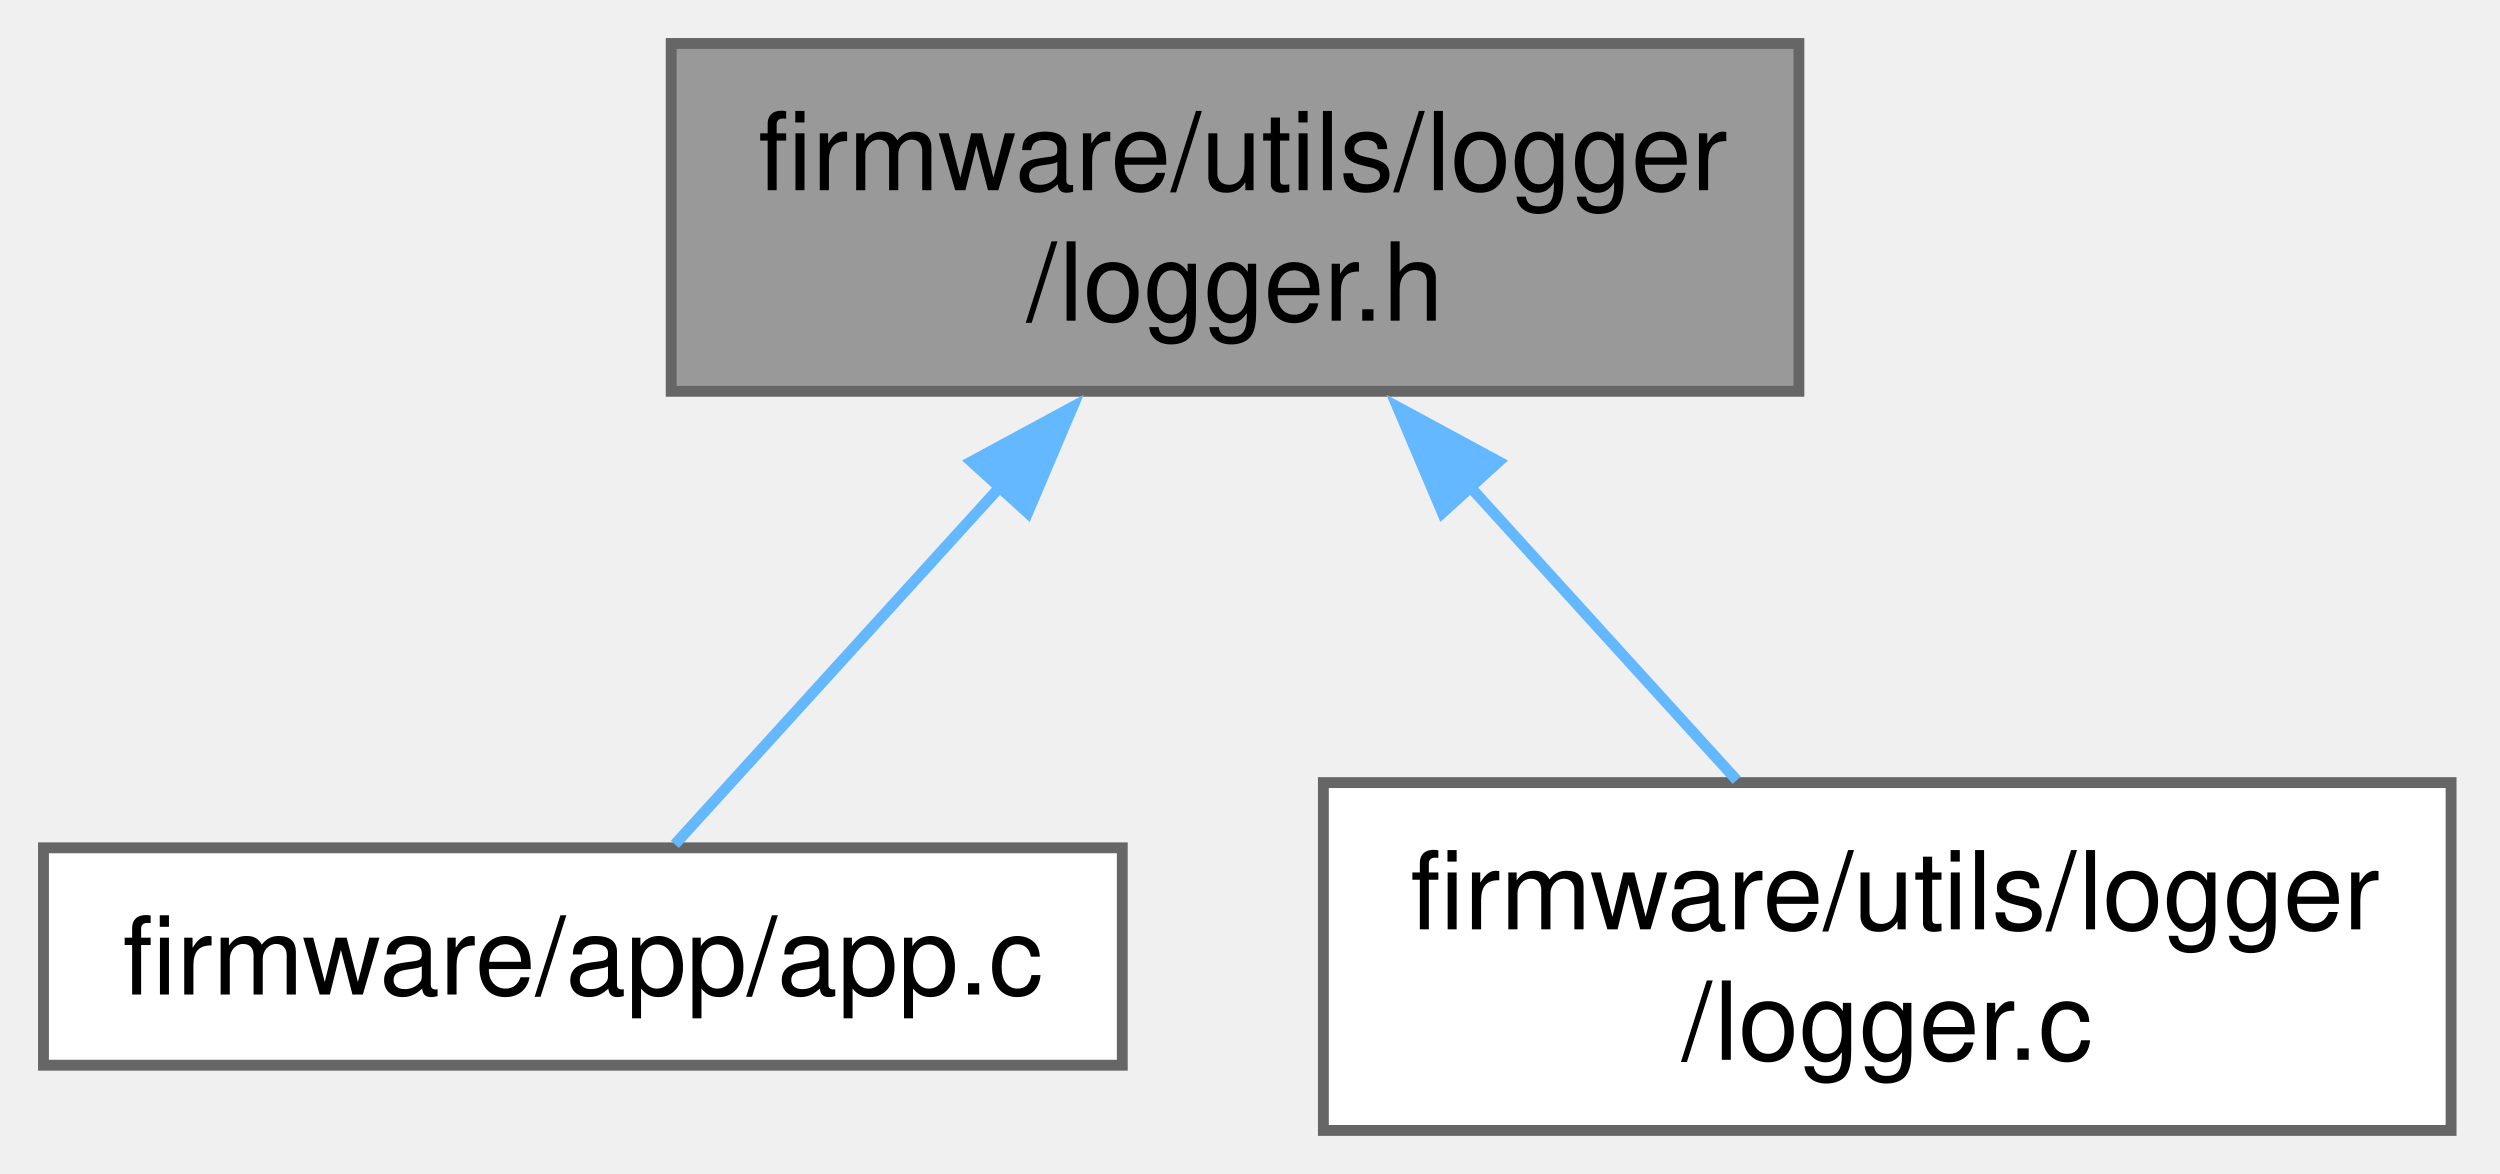
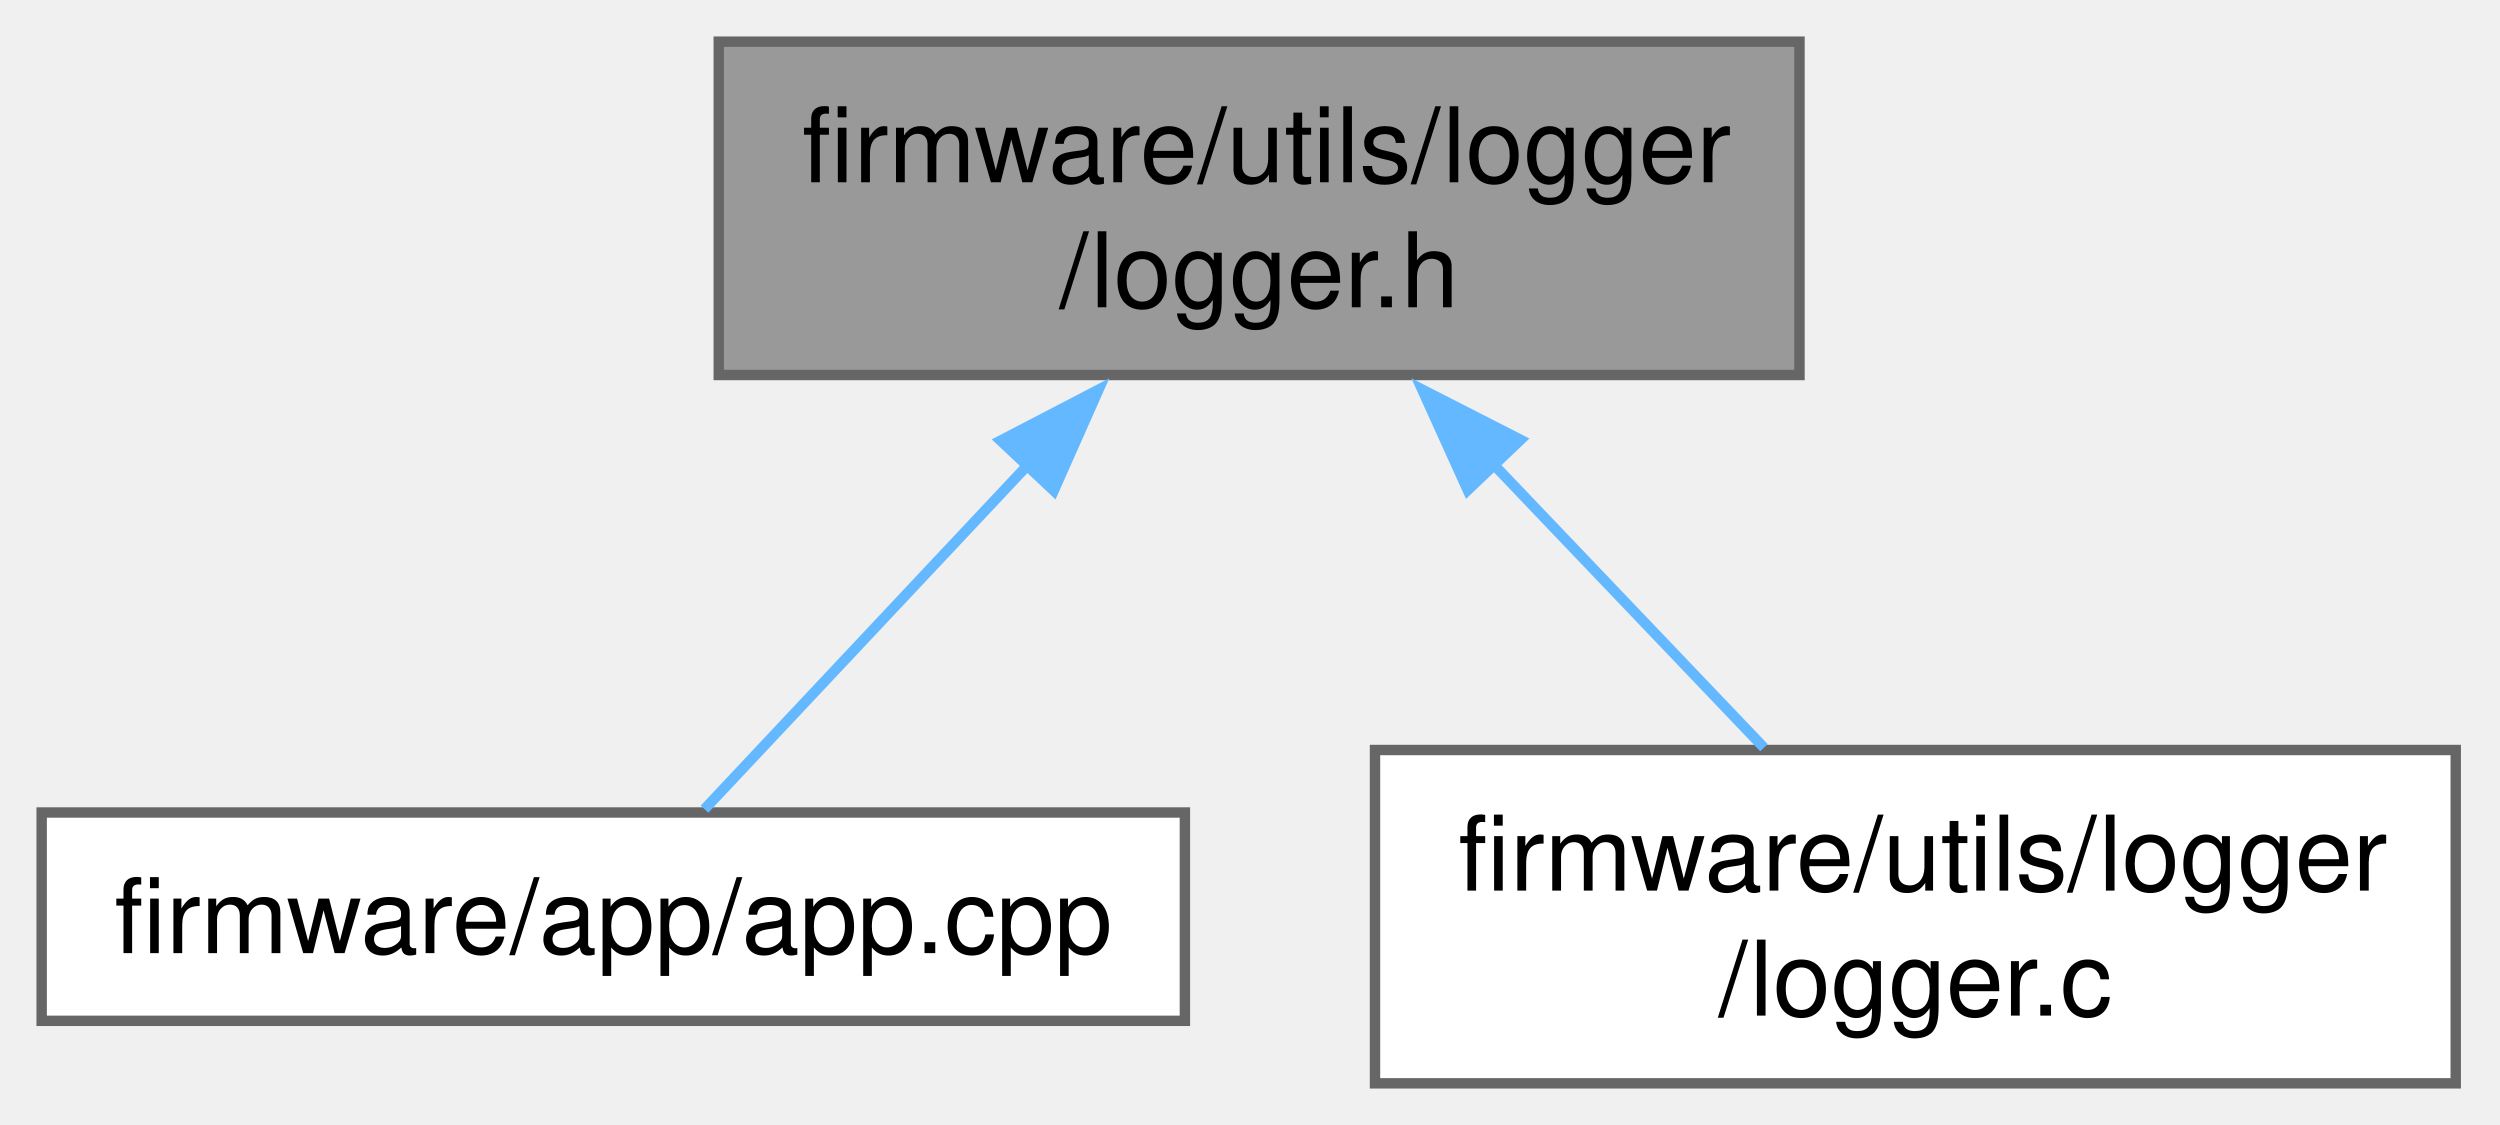
- <svg xmlns="http://www.w3.org/2000/svg" xmlns:xlink="http://www.w3.org/1999/xlink" width="230pt" height="108pt" viewBox="0.00 0.00 230.00 108.00">
+ <svg xmlns="http://www.w3.org/2000/svg" xmlns:xlink="http://www.w3.org/1999/xlink" width="240pt" height="108pt" viewBox="0.00 0.00 240.00 108.00">
  <g id="graph0" class="graph" transform="scale(1 1) rotate(0) translate(4 104)">
    <g id="Node000001" class="node">
      <g id="a_Node000001">
        <a xlink:title=" ">
-           <polygon fill="#999999" stroke="#666666" points="161.5,-100 57.75,-100 57.75,-68 161.5,-68 161.5,-100" />
-           <text xml:space="preserve" text-anchor="start" x="65.75" y="-86.5" font-family="Helvetica,sans-Serif" font-size="10.00">firmware/utils/logger</text>
-           <text xml:space="preserve" text-anchor="middle" x="109.62" y="-74.5" font-family="Helvetica,sans-Serif" font-size="10.00">/logger.h</text>
+           <polygon fill="#999999" stroke="#666666" points="168.75,-100 65,-100 65,-68 168.75,-68 168.75,-100" />
+           <text xml:space="preserve" text-anchor="start" x="73" y="-86.5" font-family="Helvetica,sans-Serif" font-size="10.00">firmware/utils/logger</text>
+           <text xml:space="preserve" text-anchor="middle" x="116.88" y="-74.5" font-family="Helvetica,sans-Serif" font-size="10.00">/logger.h</text>
        </a>
      </g>
    </g>
    <g id="Node000002" class="node">
      <g id="a_Node000002">
-         <a xlink:href="app_8c.html" target="_top" xlink:title=" ">
-           <polygon fill="white" stroke="#666666" points="99.25,-26 0,-26 0,-6 99.25,-6 99.25,-26" />
-           <text xml:space="preserve" text-anchor="middle" x="49.62" y="-12.5" font-family="Helvetica,sans-Serif" font-size="10.00">firmware/app/app.c</text>
+         <a xlink:href="app_8cpp.html" target="_top" xlink:title=" ">
+           <polygon fill="white" stroke="#666666" points="109.75,-26 0,-26 0,-6 109.75,-6 109.75,-26" />
+           <text xml:space="preserve" text-anchor="middle" x="54.88" y="-12.5" font-family="Helvetica,sans-Serif" font-size="10.00">firmware/app/app.cpp</text>
        </a>
      </g>
    </g>
    <g id="edge1_Node000001_Node000002" class="edge">
      <g id="a_edge1_Node000001_Node000002">
        <a xlink:title=" ">
-           <path fill="none" stroke="#63b8ff" d="M88.15,-59.37C77.76,-47.95 65.88,-34.88 58.09,-26.32" />
-           <polygon fill="#63b8ff" stroke="#63b8ff" points="85.37,-61.53 94.69,-66.57 90.55,-56.82 85.37,-61.53" />
+           <path fill="none" stroke="#63b8ff" d="M94.68,-59.37C83.94,-47.95 71.67,-34.88 63.63,-26.32" />
+           <polygon fill="#63b8ff" stroke="#63b8ff" points="92.06,-61.7 101.46,-66.59 97.16,-56.9 92.06,-61.7" />
        </a>
      </g>
    </g>
    <g id="Node000003" class="node">
      <g id="a_Node000003">
        <a xlink:href="logger_8c.html" target="_top" xlink:title=" ">
-           <polygon fill="white" stroke="#666666" points="221.5,-32 117.75,-32 117.75,0 221.5,0 221.5,-32" />
-           <text xml:space="preserve" text-anchor="start" x="125.75" y="-18.5" font-family="Helvetica,sans-Serif" font-size="10.00">firmware/utils/logger</text>
-           <text xml:space="preserve" text-anchor="middle" x="169.62" y="-6.5" font-family="Helvetica,sans-Serif" font-size="10.00">/logger.c</text>
+           <polygon fill="white" stroke="#666666" points="231.75,-32 128,-32 128,0 231.75,0 231.75,-32" />
+           <text xml:space="preserve" text-anchor="start" x="136" y="-18.5" font-family="Helvetica,sans-Serif" font-size="10.00">firmware/utils/logger</text>
+           <text xml:space="preserve" text-anchor="middle" x="179.88" y="-6.5" font-family="Helvetica,sans-Serif" font-size="10.00">/logger.c</text>
        </a>
      </g>
    </g>
    <g id="edge2_Node000001_Node000003" class="edge">
      <g id="a_edge2_Node000001_Node000003">
        <a xlink:title=" ">
-           <path fill="none" stroke="#63b8ff" d="M131.05,-59.43C139.28,-50.38 148.45,-40.29 155.78,-32.22" />
-           <polygon fill="#63b8ff" stroke="#63b8ff" points="128.7,-56.82 124.56,-66.57 133.88,-61.53 128.7,-56.82" />
+           <path fill="none" stroke="#63b8ff" d="M139.37,-59.43C148.02,-50.38 157.64,-40.29 165.34,-32.22" />
+           <polygon fill="#63b8ff" stroke="#63b8ff" points="136.9,-56.95 132.53,-66.6 141.97,-61.78 136.9,-56.95" />
        </a>
      </g>
    </g>
  </g>
</svg>
